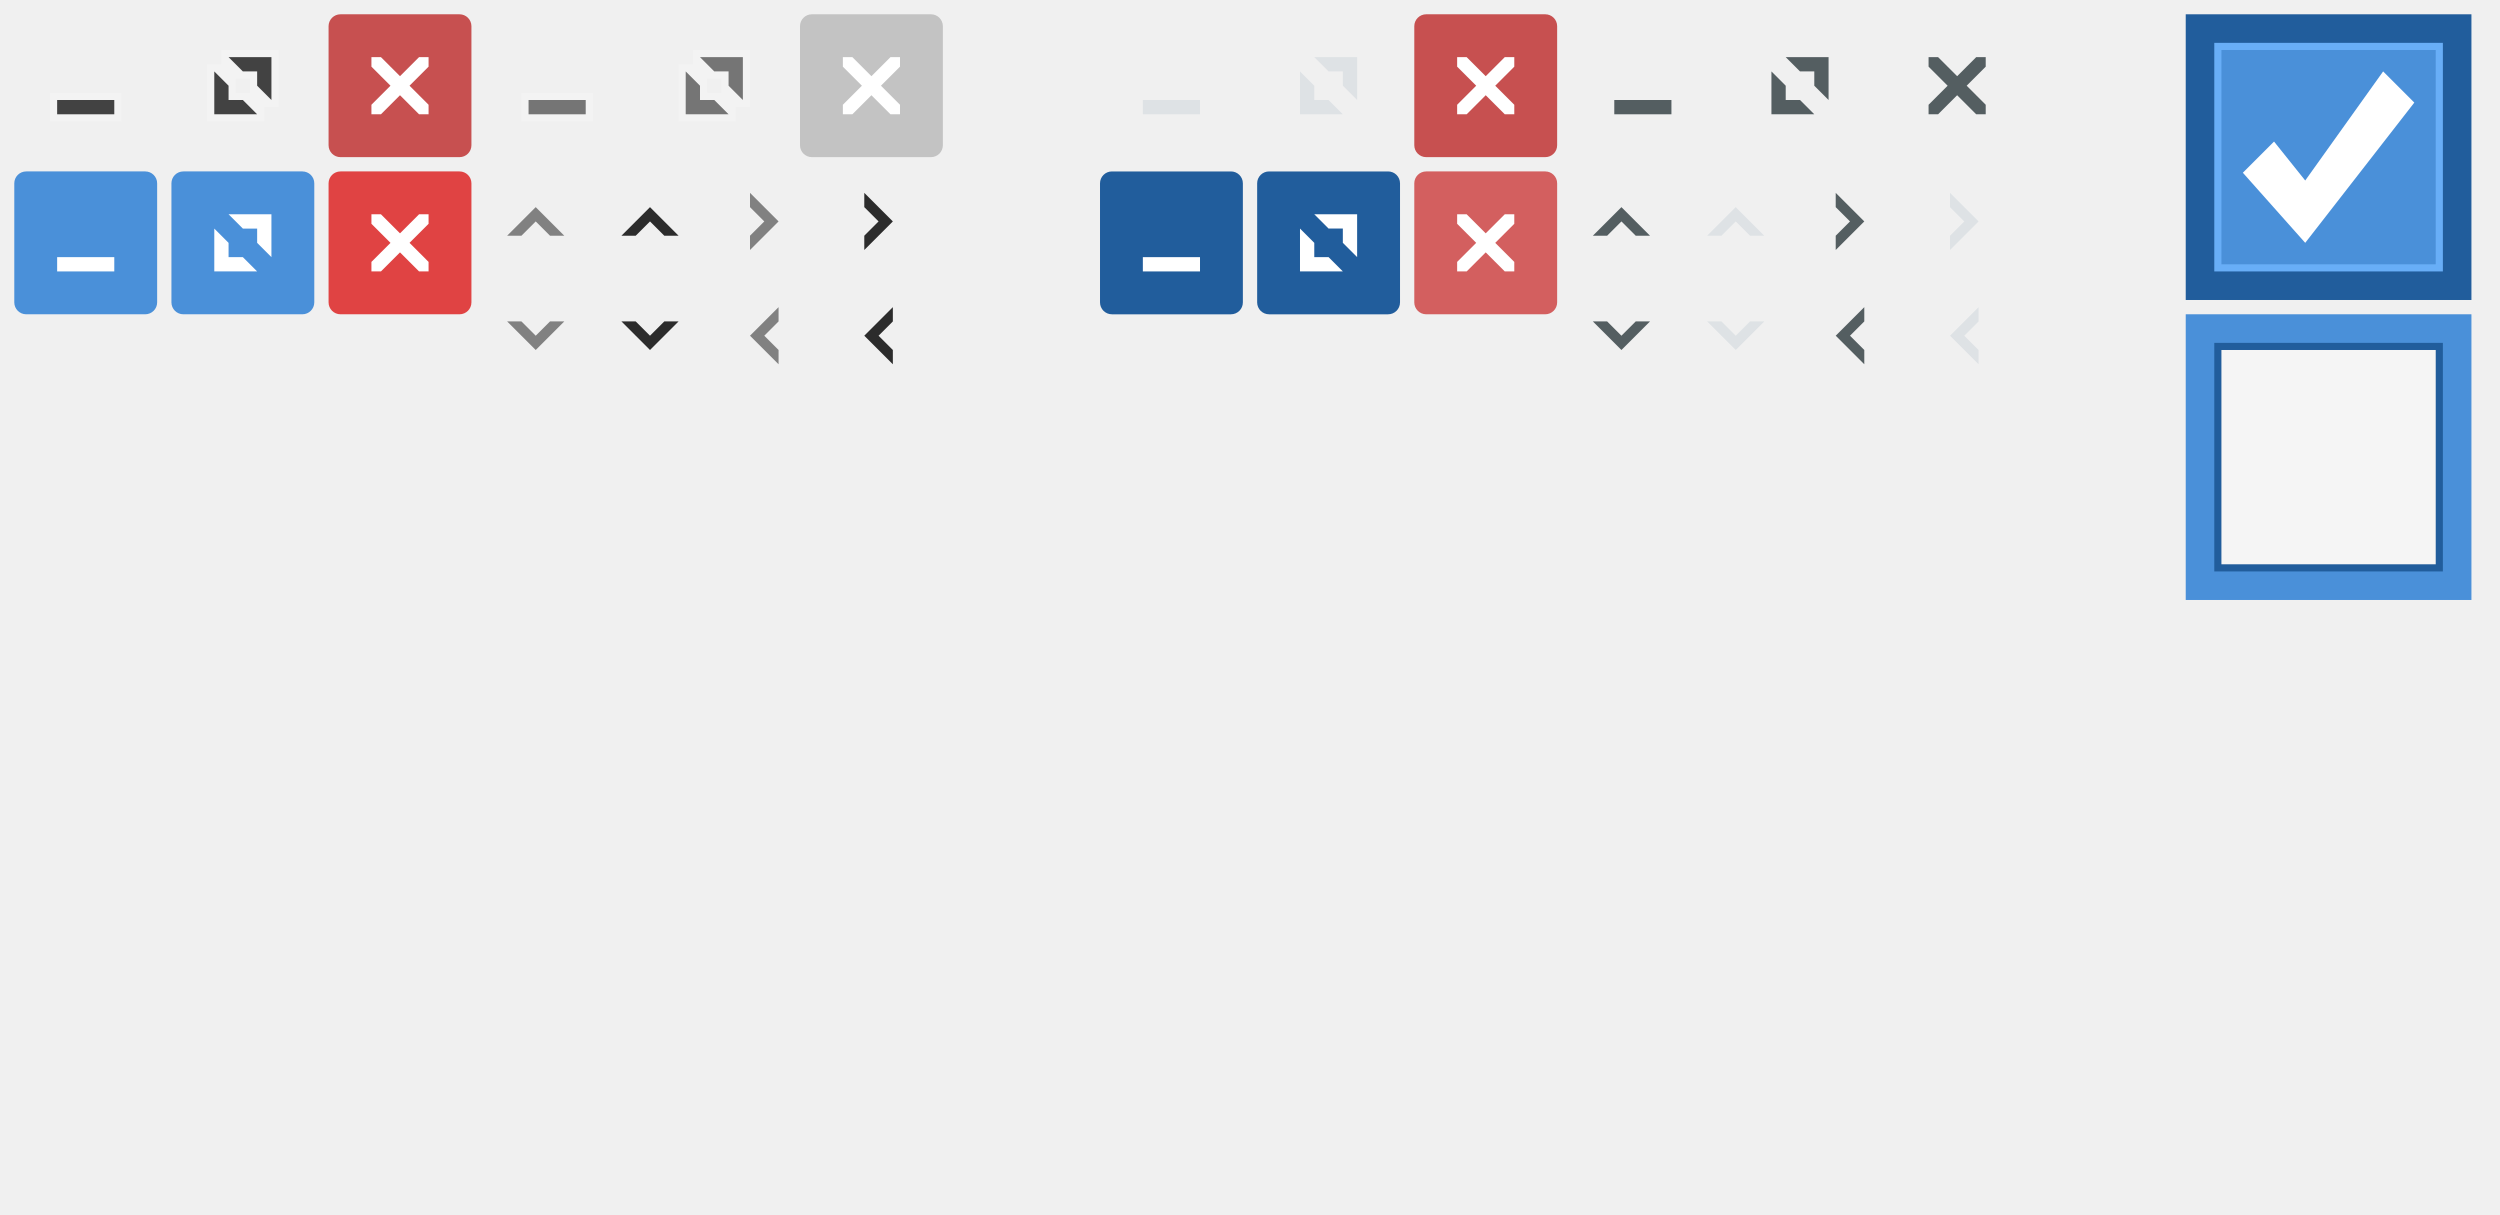
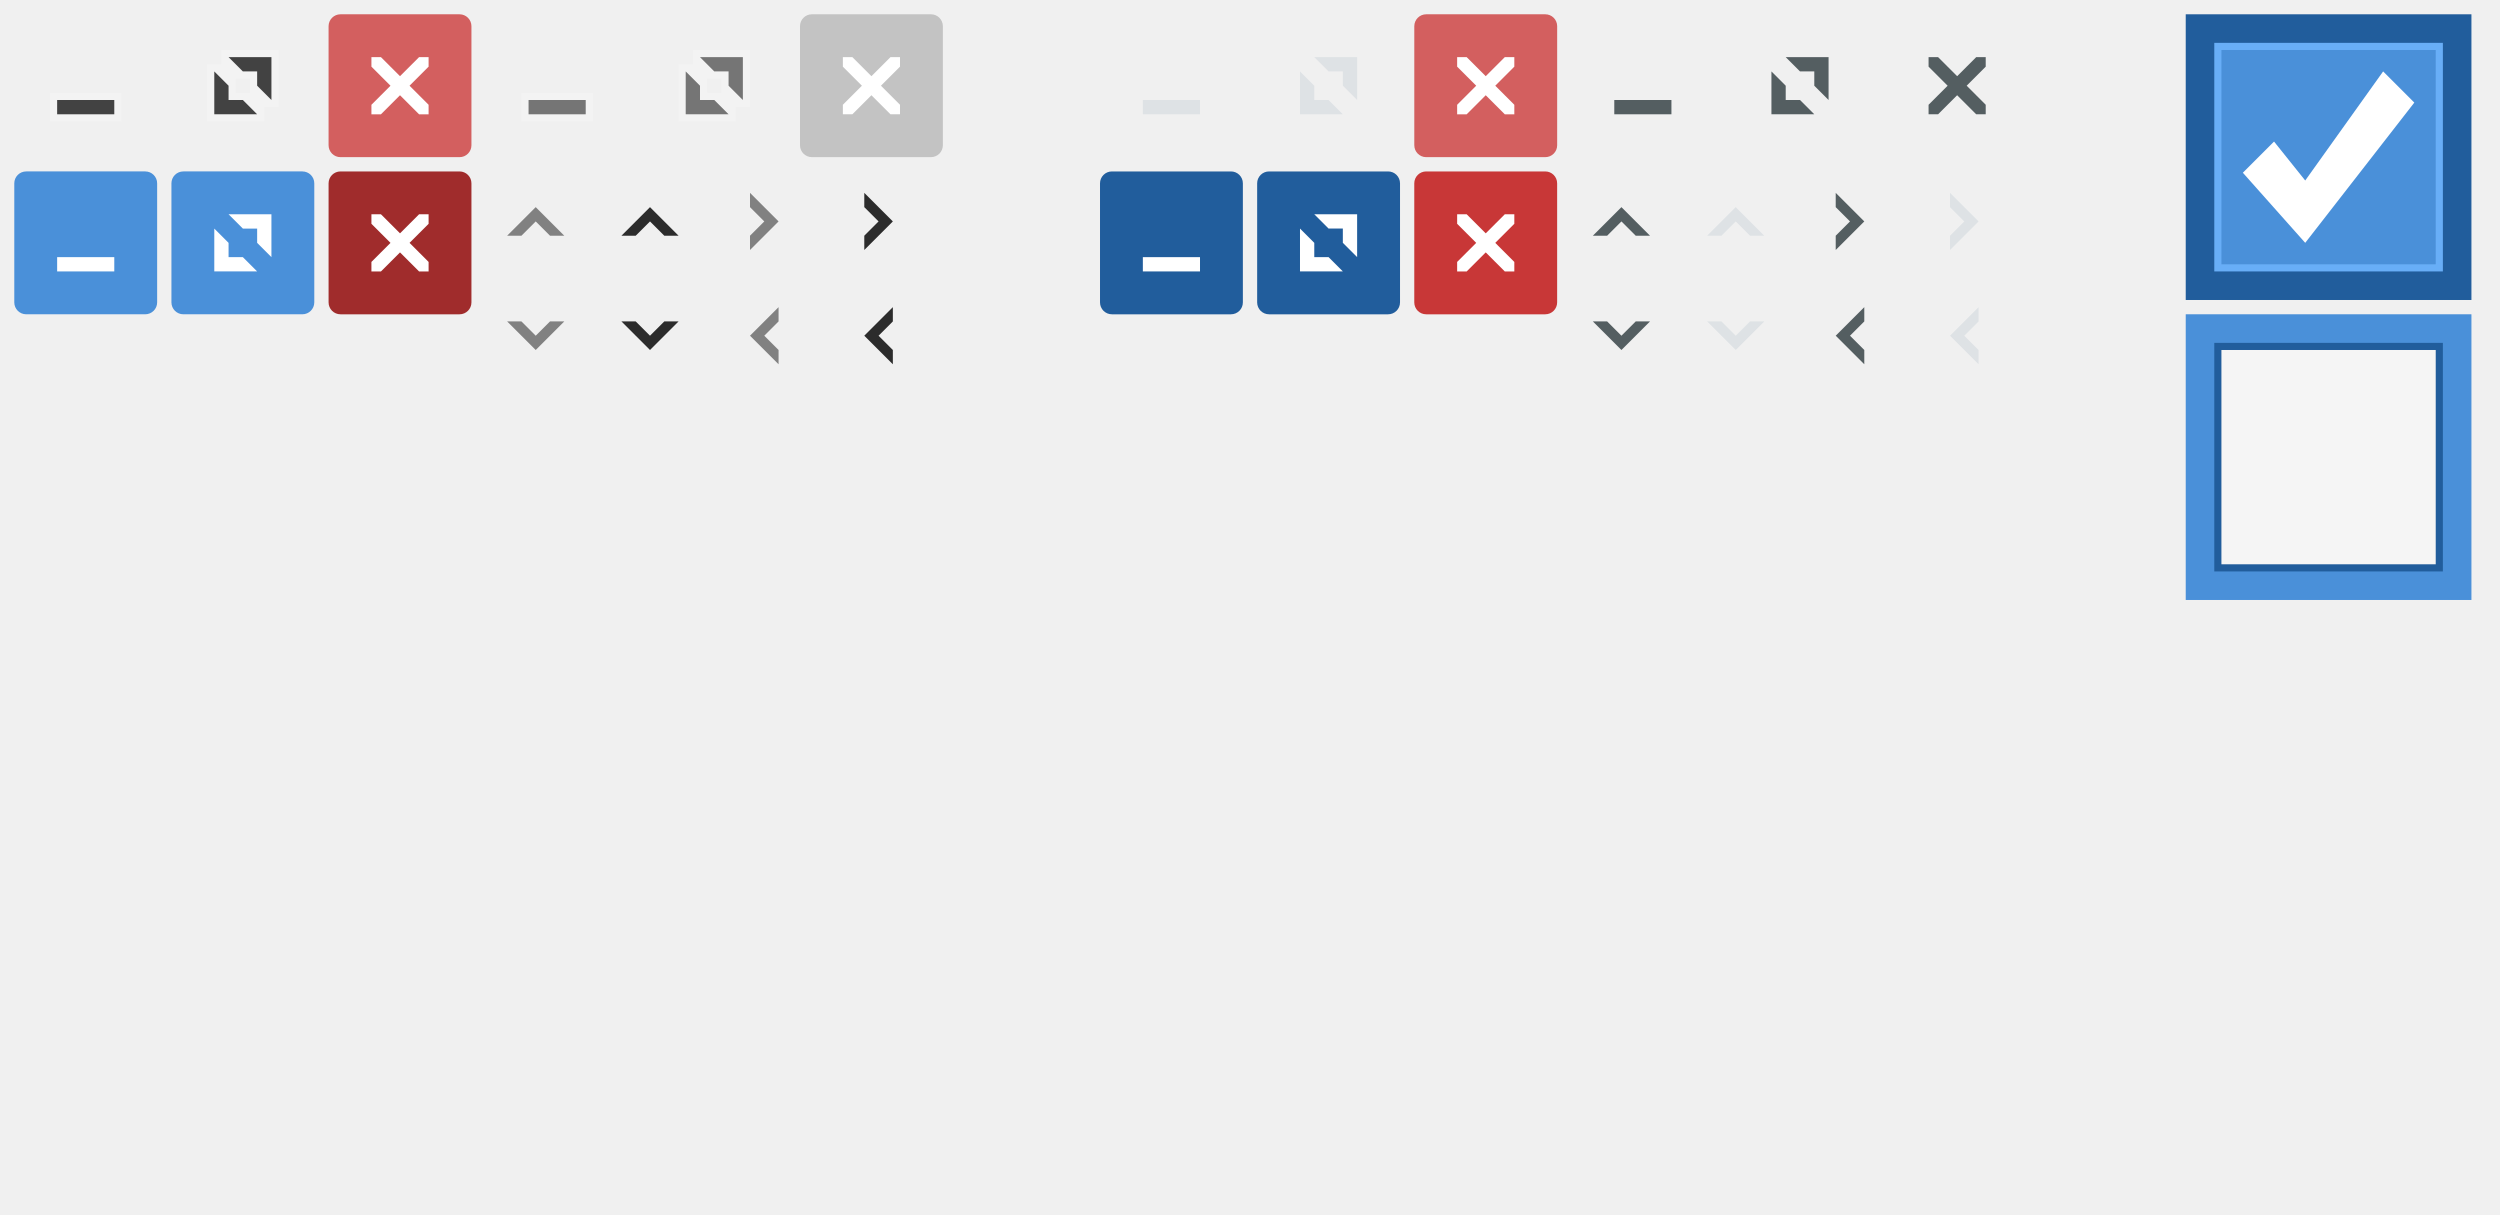
<svg xmlns="http://www.w3.org/2000/svg" width="350" height="170" viewBox="0 0 92.604 44.979" version="1.1" id="svg8">
  <defs id="defs2" />
  <g id="layer1" transform="translate(0,-252.0208)">
    <g transform="matrix(0.2645833,0,0,0.2645833,-37.57084,51.37081)" id="titlebutton-minimize">
      <rect style="opacity:1;fill:#4a90d9;fill-opacity:0;stroke:none;stroke-width:1;stroke-miterlimit:4;stroke-dasharray:none;stroke-dashoffset:0;stroke-opacity:1" id="rect7130" width="20" height="20" x="144" y="760.362" ry="1.667" />
      <rect y="771.362" x="149" height="4" width="10" id="rect4470" style="opacity:1;fill:#ffffff;fill-opacity:0.196;stroke:none;stroke-width:1;stroke-miterlimit:4;stroke-dasharray:none;stroke-dashoffset:0;stroke-opacity:1" />
      <rect y="772.362" x="150" height="2" width="8" id="rect4459" style="opacity:1;fill:#424242;fill-opacity:1;stroke:none;stroke-width:1;stroke-miterlimit:4;stroke-dasharray:none;stroke-dashoffset:0;stroke-opacity:1" />
    </g>
    <g transform="matrix(0.2645833,0,0,0.2645833,-38.1,51.37081)" id="titlebutton-maximize">
      <rect ry="1.667" y="760.362" x="168" height="20" width="20" id="rect7132" style="opacity:1;fill:#4a90d9;fill-opacity:0;stroke:none;stroke-width:1;stroke-miterlimit:4;stroke-dasharray:none;stroke-dashoffset:0;stroke-opacity:1" />
      <path id="path6131" d="m 175,765.362 v 2 h -2 v 8 h 8 v -2 H 183 v -8 z m 2,4 h 2 v 2 h -2 z" style="fill:#ffffff;fill-opacity:0.196;fill-rule:evenodd;stroke:none;stroke-width:1px;stroke-linecap:butt;stroke-linejoin:miter;stroke-opacity:1" />
      <path id="path5239" d="m 176,766.362 2,2 h 2 v 2 l 2,2 v -6 z m -2,2 v 6 h 6 l -2,-2 h -2 v -2 z" style="fill:#424242;fill-opacity:1;fill-rule:evenodd;stroke:none;stroke-width:1px;stroke-linecap:butt;stroke-linejoin:miter;stroke-opacity:1" />
    </g>
-     <g transform="matrix(0.2645833,0,0,0.2645833,-38.62917,48.72497)" id="titlebutton-close-hover">
-       <rect ry="1.667" y="792.362" x="192" height="20" width="20" id="rect5292" style="opacity:1;fill:#e04343;fill-opacity:1;stroke:none;stroke-width:1;stroke-miterlimit:4;stroke-dasharray:none;stroke-dashoffset:0;stroke-opacity:1" />
-       <path id="path6145" d="m 198,798.362 v 1.333 l 2.667,2.667 L 198,805.029 v 1.333 h 1.333 L 202,803.695 l 2.667,2.667 H 206 v -1.333 L 203.333,802.362 206,799.695 v -1.333 h -1.333 L 202,801.029 l -2.667,-2.667 z" style="fill:#ffffff;fill-opacity:1;stroke:none" />
+     <g id="titlebutton-close-hover">
+       <rect ry="0.441" y="258.371" x="12.171" height="5.292" width="5.292" id="rect5292" style="opacity:1;fill:#a02c2c;fill-opacity:1;stroke:none;stroke-width:0.265;stroke-miterlimit:4;stroke-dasharray:none;stroke-dashoffset:0;stroke-opacity:1" />
+       <path id="path6145" d="m 13.758,259.958 v 0.353 l 0.706,0.706 -0.706,0.706 v 0.353 h 0.353 l 0.706,-0.706 0.706,0.706 h 0.353 v -0.353 l -0.706,-0.706 0.706,-0.706 v -0.353 h -0.353 l -0.706,0.706 -0.706,-0.706 z" style="fill:#ffffff;fill-opacity:1;stroke:none;stroke-width:0.265" />
    </g>
    <g transform="matrix(0.2645833,0,0,0.2645833,-37.57084,48.72497)" id="titlebutton-minimize-hover">
      <rect ry="1.667" y="792.362" x="144" height="20" width="20" id="rect6163" style="opacity:1;fill:#4a90d9;fill-opacity:1;stroke:none;stroke-width:1;stroke-miterlimit:4;stroke-dasharray:none;stroke-dashoffset:0;stroke-opacity:1" />
      <rect style="opacity:1;fill:#ffffff;fill-opacity:1;stroke:none;stroke-width:1;stroke-miterlimit:4;stroke-dasharray:none;stroke-dashoffset:0;stroke-opacity:1" id="rect6149" width="8" height="2" x="150" y="804.362" />
    </g>
    <g transform="matrix(0.2645833,0,0,0.2645833,-38.1,48.72497)" id="titlebutton-maximize-hover">
      <rect style="opacity:1;fill:#4a90d9;fill-opacity:1;stroke:none;stroke-width:1;stroke-miterlimit:4;stroke-dasharray:none;stroke-dashoffset:0;stroke-opacity:1" id="rect6161" width="20" height="20" x="168" y="792.362" ry="1.667" />
      <path style="fill:#ffffff;fill-opacity:1;fill-rule:evenodd;stroke:none;stroke-width:1px;stroke-linecap:butt;stroke-linejoin:miter;stroke-opacity:1" d="m 176,798.362 2,2 h 2 v 2 l 2,2 v -6 z m -2,2 v 6 h 6 l -2,-2 h -2 v -2 z" id="path6153" />
    </g>
    <g transform="matrix(0.2645833,0,0,0.2645833,-42.33334,51.37081)" id="titlebutton-close-backdrop">
      <rect ry="1.667" y="760.362" x="272" height="20" width="20" id="rect7134" style="opacity:1;fill:#000000;fill-opacity:0.188;stroke:none;stroke-width:1;stroke-miterlimit:4;stroke-dasharray:none;stroke-dashoffset:0;stroke-opacity:1" />
      <path id="path6167" d="m 278,766.362 v 1.333 l 2.667,2.667 -2.667,2.667 v 1.333 h 1.333 l 2.667,-2.667 2.667,2.667 h 1.333 v -1.333 l -2.667,-2.667 2.667,-2.667 v -1.333 h -1.333 l -2.667,2.667 -2.667,-2.667 z" style="fill:#ffffff;fill-opacity:1;stroke:none" />
    </g>
    <g transform="matrix(0.2645833,0,0,0.2645833,-41.27501,51.37081)" id="titlebutton-minimize-backdrop">
      <rect style="opacity:1;fill:#ffffff;fill-opacity:0.196;stroke:none;stroke-width:1;stroke-miterlimit:4;stroke-dasharray:none;stroke-dashoffset:0;stroke-opacity:1" id="rect6169-4" width="10" height="4" x="229" y="771.362" />
      <rect style="opacity:1;fill:#757575;fill-opacity:1;stroke:none;stroke-width:1;stroke-miterlimit:4;stroke-dasharray:none;stroke-dashoffset:0;stroke-opacity:1" id="rect6171-3" width="8" height="2" x="230" y="772.362" />
      <rect ry="1.667" y="760.362" x="224" height="20" width="20" id="rect7136" style="opacity:1;fill:#4a90d9;fill-opacity:0;stroke:none;stroke-width:1;stroke-miterlimit:4;stroke-dasharray:none;stroke-dashoffset:0;stroke-opacity:1" />
    </g>
    <g transform="matrix(0.2645833,0,0,0.2645833,-41.80417,51.37081)" id="titlebutton-maximize-backdrop">
      <path style="fill:#ffffff;fill-opacity:0.196;fill-rule:evenodd;stroke:none;stroke-width:1px;stroke-linecap:butt;stroke-linejoin:miter;stroke-opacity:1" d="m 255,765.362 v 2 h -2 v 8 h 8 v -2 h 2 v -8 z m 2,4 h 2 v 2 h -2 z" id="path6173" />
      <path style="fill:#757575;fill-opacity:1;fill-rule:evenodd;stroke:none;stroke-width:1px;stroke-linecap:butt;stroke-linejoin:miter;stroke-opacity:1" d="m 256,766.362 2,2 h 2 v 2 l 2,2 v -6 z m -2,2 v 6 h 6 l -2,-2 h -2 v -2 z" id="path6175" />
      <rect style="opacity:1;fill:#4a90d9;fill-opacity:0;stroke:none;stroke-width:1;stroke-miterlimit:4;stroke-dasharray:none;stroke-dashoffset:0;stroke-opacity:1" id="rect7138" width="20" height="20" x="248" y="760.362" ry="1.667" />
    </g>
-     <g transform="matrix(0.2645833,0,0,0.2645833,-38.62917,51.37081)" id="titlebutton-close">
-       <rect style="opacity:1;fill:#c75050;fill-opacity:1;stroke:none;stroke-width:1;stroke-miterlimit:4;stroke-dasharray:none;stroke-dashoffset:0;stroke-opacity:1" id="rect7456" width="20" height="20" x="192" y="760.362" ry="1.667" />
-       <path style="fill:#ffffff;fill-opacity:1;stroke:none" d="m 198,766.362 v 1.333 l 2.667,2.667 L 198,773.029 v 1.333 h 1.333 L 202,771.695 l 2.667,2.667 H 206 v -1.333 L 203.333,770.362 206,767.695 v -1.333 h -1.333 L 202,769.029 l -2.667,-2.667 z" id="path7458" />
+     <g id="titlebutton-close">
+       <rect style="opacity:1;fill:#d35f5f;fill-opacity:1;stroke:none;stroke-width:0.265;stroke-miterlimit:4;stroke-dasharray:none;stroke-dashoffset:0;stroke-opacity:1" id="rect7456" width="5.292" height="5.292" x="12.171" y="252.55" ry="0.441" />
+       <path style="fill:#ffffff;fill-opacity:1;stroke:none;stroke-width:0.265" d="m 13.758,254.137 v 0.353 l 0.706,0.706 -0.706,0.706 v 0.353 h 0.353 l 0.706,-0.706 0.706,0.706 h 0.353 v -0.353 l -0.706,-0.706 0.706,-0.706 v -0.353 h -0.353 l -0.706,0.706 -0.706,-0.706 z" id="path7458" />
    </g>
    <g transform="matrix(0.2645806,0,0,0.2645833,22.22496,-12.12917)" id="scrollarrow-down">
      <rect ry="0.087" y="1038.362" x="0" height="14" width="14" id="rect4153" style="opacity:1;fill:#00ffff;fill-opacity:0;stroke:none;stroke-width:0.5;stroke-miterlimit:4;stroke-dasharray:none;stroke-opacity:1" />
      <path id="path4149" d="m 7,1047.362 -4,-4 h 2 l 2,2 2,-2 h 2 z" style="fill:#2c2c2c;fill-opacity:1;fill-rule:evenodd;stroke:none;stroke-width:1px;stroke-linecap:butt;stroke-linejoin:miter;stroke-opacity:1" />
    </g>
    <g transform="matrix(0.2645806,0,0,0.2645833,22.22496,-12.12917)" id="scrollarrow-down-insensitive">
      <rect style="opacity:1;fill:#00ffff;fill-opacity:0;stroke:none;stroke-width:0.5;stroke-miterlimit:4;stroke-dasharray:none;stroke-opacity:1" id="rect4155" width="14" height="14" x="-16" y="1038.362" ry="0.087" />
      <path style="fill:#818181;fill-opacity:1;fill-rule:evenodd;stroke:none;stroke-width:1px;stroke-linecap:butt;stroke-linejoin:miter;stroke-opacity:1" d="m -9,1047.362 -4,-4 h 2 l 2,2 2,-2 h 2 z" id="path4151" />
    </g>
    <g transform="matrix(0.2645806,0,0,0.2645833,22.22496,-12.12917)" id="scrollarrow-up">
      <rect transform="scale(1,-1)" style="opacity:1;fill:#00ffff;fill-opacity:0;stroke:none;stroke-width:0.5;stroke-miterlimit:4;stroke-dasharray:none;stroke-opacity:1" id="rect4157" width="14" height="14" x="0" y="-1036.362" ry="0.087" />
      <path style="fill:#2c2c2c;fill-opacity:1;fill-rule:evenodd;stroke:none;stroke-width:1px;stroke-linecap:butt;stroke-linejoin:miter;stroke-opacity:1" d="m 7,1027.362 -4,4 h 2 l 2,-2 2,2 h 2 z" id="path4159" />
    </g>
    <g transform="matrix(0.2645806,0,0,0.2645833,22.22496,-12.12917)" id="scrollarrow-up-insensitive">
      <rect transform="scale(1,-1)" ry="0.087" y="-1036.362" x="-16" height="14" width="14" id="rect4161" style="opacity:1;fill:#00ffff;fill-opacity:0;stroke:none;stroke-width:0.5;stroke-miterlimit:4;stroke-dasharray:none;stroke-opacity:1" />
      <path id="path4163" d="m -9,1027.362 -4,4 h 2 l 2,-2 2,2 h 2 z" style="fill:#818181;fill-opacity:1;fill-rule:evenodd;stroke:none;stroke-width:1px;stroke-linecap:butt;stroke-linejoin:miter;stroke-opacity:1" />
    </g>
    <g transform="matrix(0.2645806,0,0,0.2645833,22.22496,-12.12917)" id="scrollarrow-left">
      <rect transform="rotate(90)" style="opacity:1;fill:#00ffff;fill-opacity:0;stroke:none;stroke-width:0.5;stroke-miterlimit:4;stroke-dasharray:none;stroke-opacity:1" id="rect4165" width="14" height="14" x="1038.362" y="-46" ry="0.087" />
      <path style="fill:#2c2c2c;fill-opacity:1;fill-rule:evenodd;stroke:none;stroke-width:1px;stroke-linecap:butt;stroke-linejoin:miter;stroke-opacity:1" d="m 37,1045.362 4,-4 v 2 l -2,2 2,2 v 2 z" id="path4167" />
    </g>
    <g transform="matrix(0.2645806,0,0,0.2645833,22.22496,-12.12917)" id="scrollarrow-left-insensitive">
      <rect transform="rotate(90)" ry="0.087" y="-30" x="1038.362" height="14" width="14" id="rect4169" style="opacity:1;fill:#00ffff;fill-opacity:0;stroke:none;stroke-width:0.5;stroke-miterlimit:4;stroke-dasharray:none;stroke-opacity:1" />
      <path id="path4171" d="m 21,1045.362 4,-4 v 2 l -2,2 2,2 v 2 z" style="fill:#818181;fill-opacity:1;fill-rule:evenodd;stroke:none;stroke-width:1px;stroke-linecap:butt;stroke-linejoin:miter;stroke-opacity:1" />
    </g>
    <g transform="matrix(0.2645806,0,0,0.2645833,22.22496,-12.12917)" id="scrollarrow-right">
      <rect ry="0.087" y="32" x="1022.362" height="14" width="14" id="rect4173" style="opacity:1;fill:#00ffff;fill-opacity:0;stroke:none;stroke-width:0.5;stroke-miterlimit:4;stroke-dasharray:none;stroke-opacity:1" transform="matrix(0,1,1,0,0,0)" />
      <path id="path4175" d="m 41,1029.362 -4,-4 v 2 l 2,2 -2,2 v 2 z" style="fill:#2c2c2c;fill-opacity:1;fill-rule:evenodd;stroke:none;stroke-width:1px;stroke-linecap:butt;stroke-linejoin:miter;stroke-opacity:1" />
    </g>
    <g transform="matrix(0.2645806,0,0,0.2645833,22.22496,-12.12917)" id="scrollarrow-right-insensitive">
      <rect style="opacity:1;fill:#00ffff;fill-opacity:0;stroke:none;stroke-width:0.5;stroke-miterlimit:4;stroke-dasharray:none;stroke-opacity:1" id="rect4177" width="14" height="14" x="1022.362" y="16" ry="0.087" transform="matrix(0,1,1,0,0,0)" />
      <path style="fill:#818181;fill-opacity:1;fill-rule:evenodd;stroke:none;stroke-width:1px;stroke-linecap:butt;stroke-linejoin:miter;stroke-opacity:1" d="m 25,1029.362 -4,-4 v 2 l 2,2 -2,2 v 2 z" id="path4179" />
    </g>
    <g transform="matrix(0.2645833,0,0,0.2645833,-80.96253,28.0875)" id="scrollarrow-down-dark">
      <rect style="opacity:1;fill:#00ffff;fill-opacity:0;stroke:none;stroke-width:0.5;stroke-miterlimit:4;stroke-dasharray:none;stroke-opacity:1" id="rect5430" width="14" height="14" x="542" y="886.362" ry="0.087" />
      <path style="fill:#dee2e5;fill-opacity:1;fill-rule:evenodd;stroke:none;stroke-width:1px;stroke-linecap:butt;stroke-linejoin:miter;stroke-opacity:1" d="m 549,895.362 -4,-4 h 2 l 2,2 2,-2 h 2 z" id="path5432" />
    </g>
    <g transform="matrix(0.2645833,0,0,0.2645833,-80.96253,28.0875)" id="scrollarrow-down-insensitive-dark">
      <rect ry="0.087" y="886.362" x="526" height="14" width="14" id="rect5436" style="opacity:1;fill:#00ffff;fill-opacity:0;stroke:none;stroke-width:0.5;stroke-miterlimit:4;stroke-dasharray:none;stroke-opacity:1" />
      <path id="path5438" d="m 533,895.362 -4,-4 h 2 l 2,2 2,-2 h 2 z" style="fill:#545e61;fill-opacity:1;fill-rule:evenodd;stroke:none;stroke-width:1px;stroke-linecap:butt;stroke-linejoin:miter;stroke-opacity:1" />
    </g>
    <g transform="matrix(0.2645833,0,0,0.2645833,-80.96253,28.0875)" id="scrollarrow-up-dark">
      <rect ry="0.087" y="-884.362" x="542" height="14" width="14" id="rect5442" style="opacity:1;fill:#00ffff;fill-opacity:0;stroke:none;stroke-width:0.5;stroke-miterlimit:4;stroke-dasharray:none;stroke-opacity:1" transform="scale(1,-1)" />
      <path id="path5444" d="m 549,875.362 -4,4 h 2 l 2,-2 2,2 h 2 z" style="fill:#dee2e5;fill-opacity:1;fill-rule:evenodd;stroke:none;stroke-width:1px;stroke-linecap:butt;stroke-linejoin:miter;stroke-opacity:1" />
    </g>
    <g transform="matrix(0.2645833,0,0,0.2645833,-80.96253,28.0875)" id="scrollarrow-up-insensitive-dark">
      <rect style="opacity:1;fill:#00ffff;fill-opacity:0;stroke:none;stroke-width:0.5;stroke-miterlimit:4;stroke-dasharray:none;stroke-opacity:1" id="rect5448" width="14" height="14" x="526" y="-884.362" ry="0.087" transform="scale(1,-1)" />
      <path style="fill:#545e61;fill-opacity:1;fill-rule:evenodd;stroke:none;stroke-width:1px;stroke-linecap:butt;stroke-linejoin:miter;stroke-opacity:1" d="m 533,875.362 -4,4 h 2 l 2,-2 2,2 h 2 z" id="path5450" />
    </g>
    <g transform="matrix(0.2645833,0,0,0.2645833,-80.96253,28.0875)" id="scrollarrow-left-dark">
      <rect ry="0.087" y="-588" x="886.362" height="14" width="14" id="rect5454" style="opacity:1;fill:#00ffff;fill-opacity:0;stroke:none;stroke-width:0.5;stroke-miterlimit:4;stroke-dasharray:none;stroke-opacity:1" transform="rotate(90)" />
      <path id="path5456" d="m 579,893.362 4,-4 v 2 l -2,2 2,2 v 2 z" style="fill:#dee2e5;fill-opacity:1;fill-rule:evenodd;stroke:none;stroke-width:1px;stroke-linecap:butt;stroke-linejoin:miter;stroke-opacity:1" />
    </g>
    <g transform="matrix(0.2645833,0,0,0.2645833,-80.96253,28.0875)" id="scrollarrow-left-insensitive-dark">
      <rect style="opacity:1;fill:#00ffff;fill-opacity:0;stroke:none;stroke-width:0.5;stroke-miterlimit:4;stroke-dasharray:none;stroke-opacity:1" id="rect5460" width="14" height="14" x="886.362" y="-572" ry="0.087" transform="rotate(90)" />
      <path style="fill:#545e61;fill-opacity:1;fill-rule:evenodd;stroke:none;stroke-width:1px;stroke-linecap:butt;stroke-linejoin:miter;stroke-opacity:1" d="m 563,893.362 4,-4 v 2 l -2,2 2,2 v 2 z" id="path5462" />
    </g>
    <g transform="matrix(0.2645833,0,0,0.2645833,-80.96253,28.0875)" id="scrollarrow-right-dark">
      <rect transform="matrix(0,1,1,0,0,0)" style="opacity:1;fill:#00ffff;fill-opacity:0;stroke:none;stroke-width:0.5;stroke-miterlimit:4;stroke-dasharray:none;stroke-opacity:1" id="rect5466" width="14" height="14" x="870.362" y="574" ry="0.087" />
      <path style="fill:#dee2e5;fill-opacity:1;fill-rule:evenodd;stroke:none;stroke-width:1px;stroke-linecap:butt;stroke-linejoin:miter;stroke-opacity:1" d="m 583,877.362 -4,-4 v 2 l 2,2 -2,2 v 2 z" id="path5468" />
    </g>
    <g transform="matrix(0.2645833,0,0,0.2645833,-80.96253,28.0875)" id="scrollarrow-right-insensitive-dark">
      <rect transform="matrix(0,1,1,0,0,0)" ry="0.087" y="558" x="870.362" height="14" width="14" id="rect5472" style="opacity:1;fill:#00ffff;fill-opacity:0;stroke:none;stroke-width:0.5;stroke-miterlimit:4;stroke-dasharray:none;stroke-opacity:1" />
      <path id="path5474" d="m 567,877.362 -4,-4 v 2 l 2,2 -2,2 v 2 z" style="fill:#545e61;fill-opacity:1;fill-rule:evenodd;stroke:none;stroke-width:1px;stroke-linecap:butt;stroke-linejoin:miter;stroke-opacity:1" />
    </g>
    <g transform="matrix(0.2645833,0,0,0.2645833,-76.7292,51.37085)" id="titlebutton-minimize-dark">
      <rect ry="1.667" y="760.362" x="444" height="20" width="20" id="rect7258" style="opacity:1;fill:#4a90d9;fill-opacity:0;stroke:none;stroke-width:1;stroke-miterlimit:4;stroke-dasharray:none;stroke-dashoffset:0;stroke-opacity:1" />
      <rect style="opacity:1;fill:#dee2e5;fill-opacity:1;stroke:none;stroke-width:1;stroke-miterlimit:4;stroke-dasharray:none;stroke-dashoffset:0;stroke-opacity:1" id="rect7268" width="8" height="2" x="450" y="772.362" />
    </g>
    <g transform="matrix(0.2645833,0,0,0.2645833,-77.25837,51.37085)" id="titlebutton-maximize-dark">
      <rect style="opacity:1;fill:#4a90d9;fill-opacity:0;stroke:none;stroke-width:1;stroke-miterlimit:4;stroke-dasharray:none;stroke-dashoffset:0;stroke-opacity:1" id="rect7262" width="20" height="20" x="468" y="760.362" ry="1.667" />
      <path style="fill:#dee2e5;fill-opacity:1;fill-rule:evenodd;stroke:none;stroke-width:1px;stroke-linecap:butt;stroke-linejoin:miter;stroke-opacity:1" d="m 476,766.362 2,2 h 2 v 2 l 2,2 v -6 z m -2,2 v 6 h 6 l -2,-2 h -2 v -2 z" id="path7272" />
    </g>
-     <g transform="matrix(0.2645833,0,0,0.2645833,-77.78754,48.72499)" id="titlebutton-close-hover-dark">
-       <rect style="opacity:1;fill:#d35f5f;fill-opacity:1;stroke:none;stroke-width:1;stroke-miterlimit:4;stroke-dasharray:none;stroke-dashoffset:0;stroke-opacity:1" id="rect7274" width="20" height="20" x="492" y="792.362" ry="1.667" />
-       <path style="fill:#ffffff;fill-opacity:1;stroke:none" d="m 498,798.362 v 1.333 l 2.667,2.667 -2.667,2.667 v 1.333 h 1.333 l 2.667,-2.667 2.667,2.667 h 1.333 v -1.333 l -2.667,-2.667 2.667,-2.667 v -1.333 h -1.333 l -2.667,2.667 -2.667,-2.667 z" id="path7276" />
+     <g id="titlebutton-close-hover-dark">
+       <rect style="opacity:1;fill:#c83737;fill-opacity:1;stroke:none;stroke-width:0.265;stroke-miterlimit:4;stroke-dasharray:none;stroke-dashoffset:0;stroke-opacity:1" id="rect7274" width="5.292" height="5.292" x="52.387" y="258.371" ry="0.441" />
+       <path style="fill:#ffffff;fill-opacity:1;stroke:none;stroke-width:0.265" d="m 53.975,259.958 v 0.353 l 0.706,0.706 -0.706,0.706 v 0.353 h 0.353 l 0.706,-0.706 0.706,0.706 h 0.353 v -0.353 l -0.706,-0.706 0.706,-0.706 v -0.353 h -0.353 l -0.706,0.706 -0.706,-0.706 z" id="path7276" />
    </g>
    <g id="titlebutton-minimize-hover-dark">
      <rect style="opacity:1;fill:#215d9c;fill-opacity:1;stroke:none;stroke-width:0.265;stroke-miterlimit:4;stroke-dasharray:none;stroke-dashoffset:0;stroke-opacity:1" id="rect7278" width="5.292" height="5.292" x="40.746" y="258.371" ry="0.441" />
      <rect y="261.546" x="42.333" height="0.529" width="2.117" id="rect7280" style="opacity:1;fill:#ffffff;fill-opacity:1;stroke:none;stroke-width:0.265;stroke-miterlimit:4;stroke-dasharray:none;stroke-dashoffset:0;stroke-opacity:1" />
    </g>
    <g id="titlebutton-maximize-hover-dark">
      <rect ry="0.441" y="258.371" x="46.567" height="5.292" width="5.292" id="rect7282" style="opacity:1;fill:#215d9c;fill-opacity:1;stroke:none;stroke-width:0.265;stroke-miterlimit:4;stroke-dasharray:none;stroke-dashoffset:0;stroke-opacity:1" />
      <path id="path7284" d="m 48.683,259.958 0.529,0.529 h 0.529 v 0.529 l 0.529,0.529 v -1.587 z m -0.529,0.529 v 1.587 h 1.587 l -0.529,-0.529 h -0.529 v -0.529 z" style="fill:#ffffff;fill-opacity:1;fill-rule:evenodd;stroke:none;stroke-width:0.265px;stroke-linecap:butt;stroke-linejoin:miter;stroke-opacity:1" />
    </g>
    <g transform="matrix(0.2645833,0,0,0.2645833,-81.49171,51.37085)" id="titlebutton-close-backdrop-dark">
      <g id="titlebutton-close-backdrop-dark-5" transform="translate(-8.3841861e-7,-6.0161582e-5)">
        <path id="path7288-2" d="m 578,766.362 v 1.333 l 2.667,2.667 -2.667,2.667 v 1.333 h 1.333 l 2.667,-2.667 2.667,2.667 h 1.333 v -1.333 l -2.667,-2.667 2.667,-2.667 v -1.333 h -1.333 l -2.667,2.667 -2.667,-2.667 z" style="fill:#545e61;fill-opacity:1;stroke:none" />
        <rect ry="1.667" y="760.362" x="572" height="20" width="20" id="rect7298-3" style="opacity:1;fill:#4a90d9;fill-opacity:0;stroke:none;stroke-width:1;stroke-miterlimit:4;stroke-dasharray:none;stroke-dashoffset:0;stroke-opacity:1" />
      </g>
    </g>
    <g transform="matrix(0.2645833,0,0,0.2645833,-80.96254,51.37085)" id="titlebutton-maximize-backdrop-dark">
      <g id="titlebutton-maximize-backdrop-dark-8" transform="translate(-8.3841861e-7,-6.0161582e-5)">
        <path style="fill:#545e61;fill-opacity:1;fill-rule:evenodd;stroke:none;stroke-width:1px;stroke-linecap:butt;stroke-linejoin:miter;stroke-opacity:1" d="m 556,766.362 2,2 h 2 v 2 l 2,2 v -6 z m -2,2 v 6 h 6 l -2,-2 h -2 v -2 z" id="path7296-1" />
        <rect style="opacity:1;fill:#4a90d9;fill-opacity:0;stroke:none;stroke-width:1;stroke-miterlimit:4;stroke-dasharray:none;stroke-dashoffset:0;stroke-opacity:1" id="rect7302-3" width="20" height="20" x="548" y="760.362" ry="1.667" />
      </g>
    </g>
    <g transform="matrix(0.2645833,0,0,0.2645833,-80.43337,51.37085)" id="titlebutton-minimize-backdrop-dark">
      <g id="titlebutton-minimize-backdrop-dark-1" transform="translate(-8.3841861e-7,-6.0161582e-5)">
        <rect style="opacity:1;fill:#545e61;fill-opacity:1;stroke:none;stroke-width:1;stroke-miterlimit:4;stroke-dasharray:none;stroke-dashoffset:0;stroke-opacity:1" id="rect7292-9" width="8" height="2" x="530" y="772.362" />
        <rect ry="1.667" y="760.362" x="524" height="20" width="20" id="rect7300-9" style="opacity:1;fill:#4a90d9;fill-opacity:0;stroke:none;stroke-width:1;stroke-miterlimit:4;stroke-dasharray:none;stroke-dashoffset:0;stroke-opacity:1" />
      </g>
    </g>
    <g id="checkbox-checked-selectionmode">
      <rect ry="0" y="252.55" x="80.963" height="10.583" width="10.583" id="rect6422" style="opacity:1;fill:#215d9c;fill-opacity:1;stroke:none;stroke-width:0.318;stroke-miterlimit:4;stroke-dasharray:none;stroke-dashoffset:0;stroke-opacity:1" />
      <rect ry="0" y="253.608" x="82.021" height="8.467" width="8.467" id="rect6169" style="opacity:1;fill:#68aef7;fill-opacity:1;stroke:none;stroke-width:0.318;stroke-miterlimit:4;stroke-dasharray:none;stroke-dashoffset:0;stroke-opacity:1" />
      <rect style="opacity:1;fill:#4a90d9;fill-opacity:1;stroke:none;stroke-width:0.318;stroke-miterlimit:4;stroke-dasharray:none;stroke-dashoffset:0;stroke-opacity:1" id="rect6171" width="7.938" height="7.938" x="82.285" y="253.873" ry="0" />
      <path id="path5732" d="m 83.079,258.419 1.155,-1.155 1.155,1.443 2.886,-4.041 1.155,1.155 -4.041,5.195 z" style="fill:#ffffff;fill-opacity:1;stroke:none;stroke-width:0.265" />
    </g>
    <g id="checkbox-selectionmode">
      <rect ry="0" style="opacity:1;fill:#4a90d9;fill-opacity:1;stroke:none;stroke-width:0.318;stroke-miterlimit:4;stroke-dasharray:none;stroke-dashoffset:0;stroke-opacity:1" id="rect4496" width="10.583" height="10.583" x="80.963" y="263.662" />
      <rect style="opacity:1;fill:#215d9c;fill-opacity:1;stroke:none;stroke-width:0.318;stroke-miterlimit:4;stroke-dasharray:none;stroke-dashoffset:0;stroke-opacity:1" id="rect5734" width="8.467" height="8.467" x="82.021" y="264.721" ry="0" />
      <rect ry="0" y="264.985" x="82.285" height="7.938" width="7.938" id="rect5784" style="opacity:1;fill:#f5f5f5;fill-opacity:1;stroke:none;stroke-width:0.318;stroke-miterlimit:4;stroke-dasharray:none;stroke-dashoffset:0;stroke-opacity:1" />
    </g>
-     <g id="titlebutton-close-dark" transform="matrix(0.2645833,0,0,0.2645833,1.587514,51.37081)">
-       <rect ry="1.667" y="760.362" x="192" height="20" width="20" id="rect5271" style="opacity:1;fill:#c75050;fill-opacity:1;stroke:none;stroke-width:1;stroke-miterlimit:4;stroke-dasharray:none;stroke-dashoffset:0;stroke-opacity:1" />
-       <path id="path5273" d="m 198,766.362 v 1.333 l 2.667,2.667 L 198,773.029 v 1.333 h 1.333 L 202,771.695 l 2.667,2.667 H 206 v -1.333 L 203.333,770.362 206,767.695 v -1.333 h -1.333 L 202,769.029 l -2.667,-2.667 z" style="fill:#ffffff;fill-opacity:1;stroke:none" />
+     <g id="titlebutton-close-dark">
+       <rect ry="0.441" y="252.55" x="52.388" height="5.292" width="5.292" id="rect5271" style="opacity:1;fill:#d35f5f;fill-opacity:1;stroke:none;stroke-width:0.265;stroke-miterlimit:4;stroke-dasharray:none;stroke-dashoffset:0;stroke-opacity:1" />
+       <path id="path5273" d="m 53.975,254.137 v 0.353 l 0.706,0.706 -0.706,0.706 v 0.353 h 0.353 l 0.706,-0.706 0.706,0.706 h 0.353 v -0.353 l -0.706,-0.706 0.706,-0.706 v -0.353 h -0.353 l -0.706,0.706 -0.706,-0.706 z" style="fill:#ffffff;fill-opacity:1;stroke:none;stroke-width:0.265" />
    </g>
  </g>
</svg>
